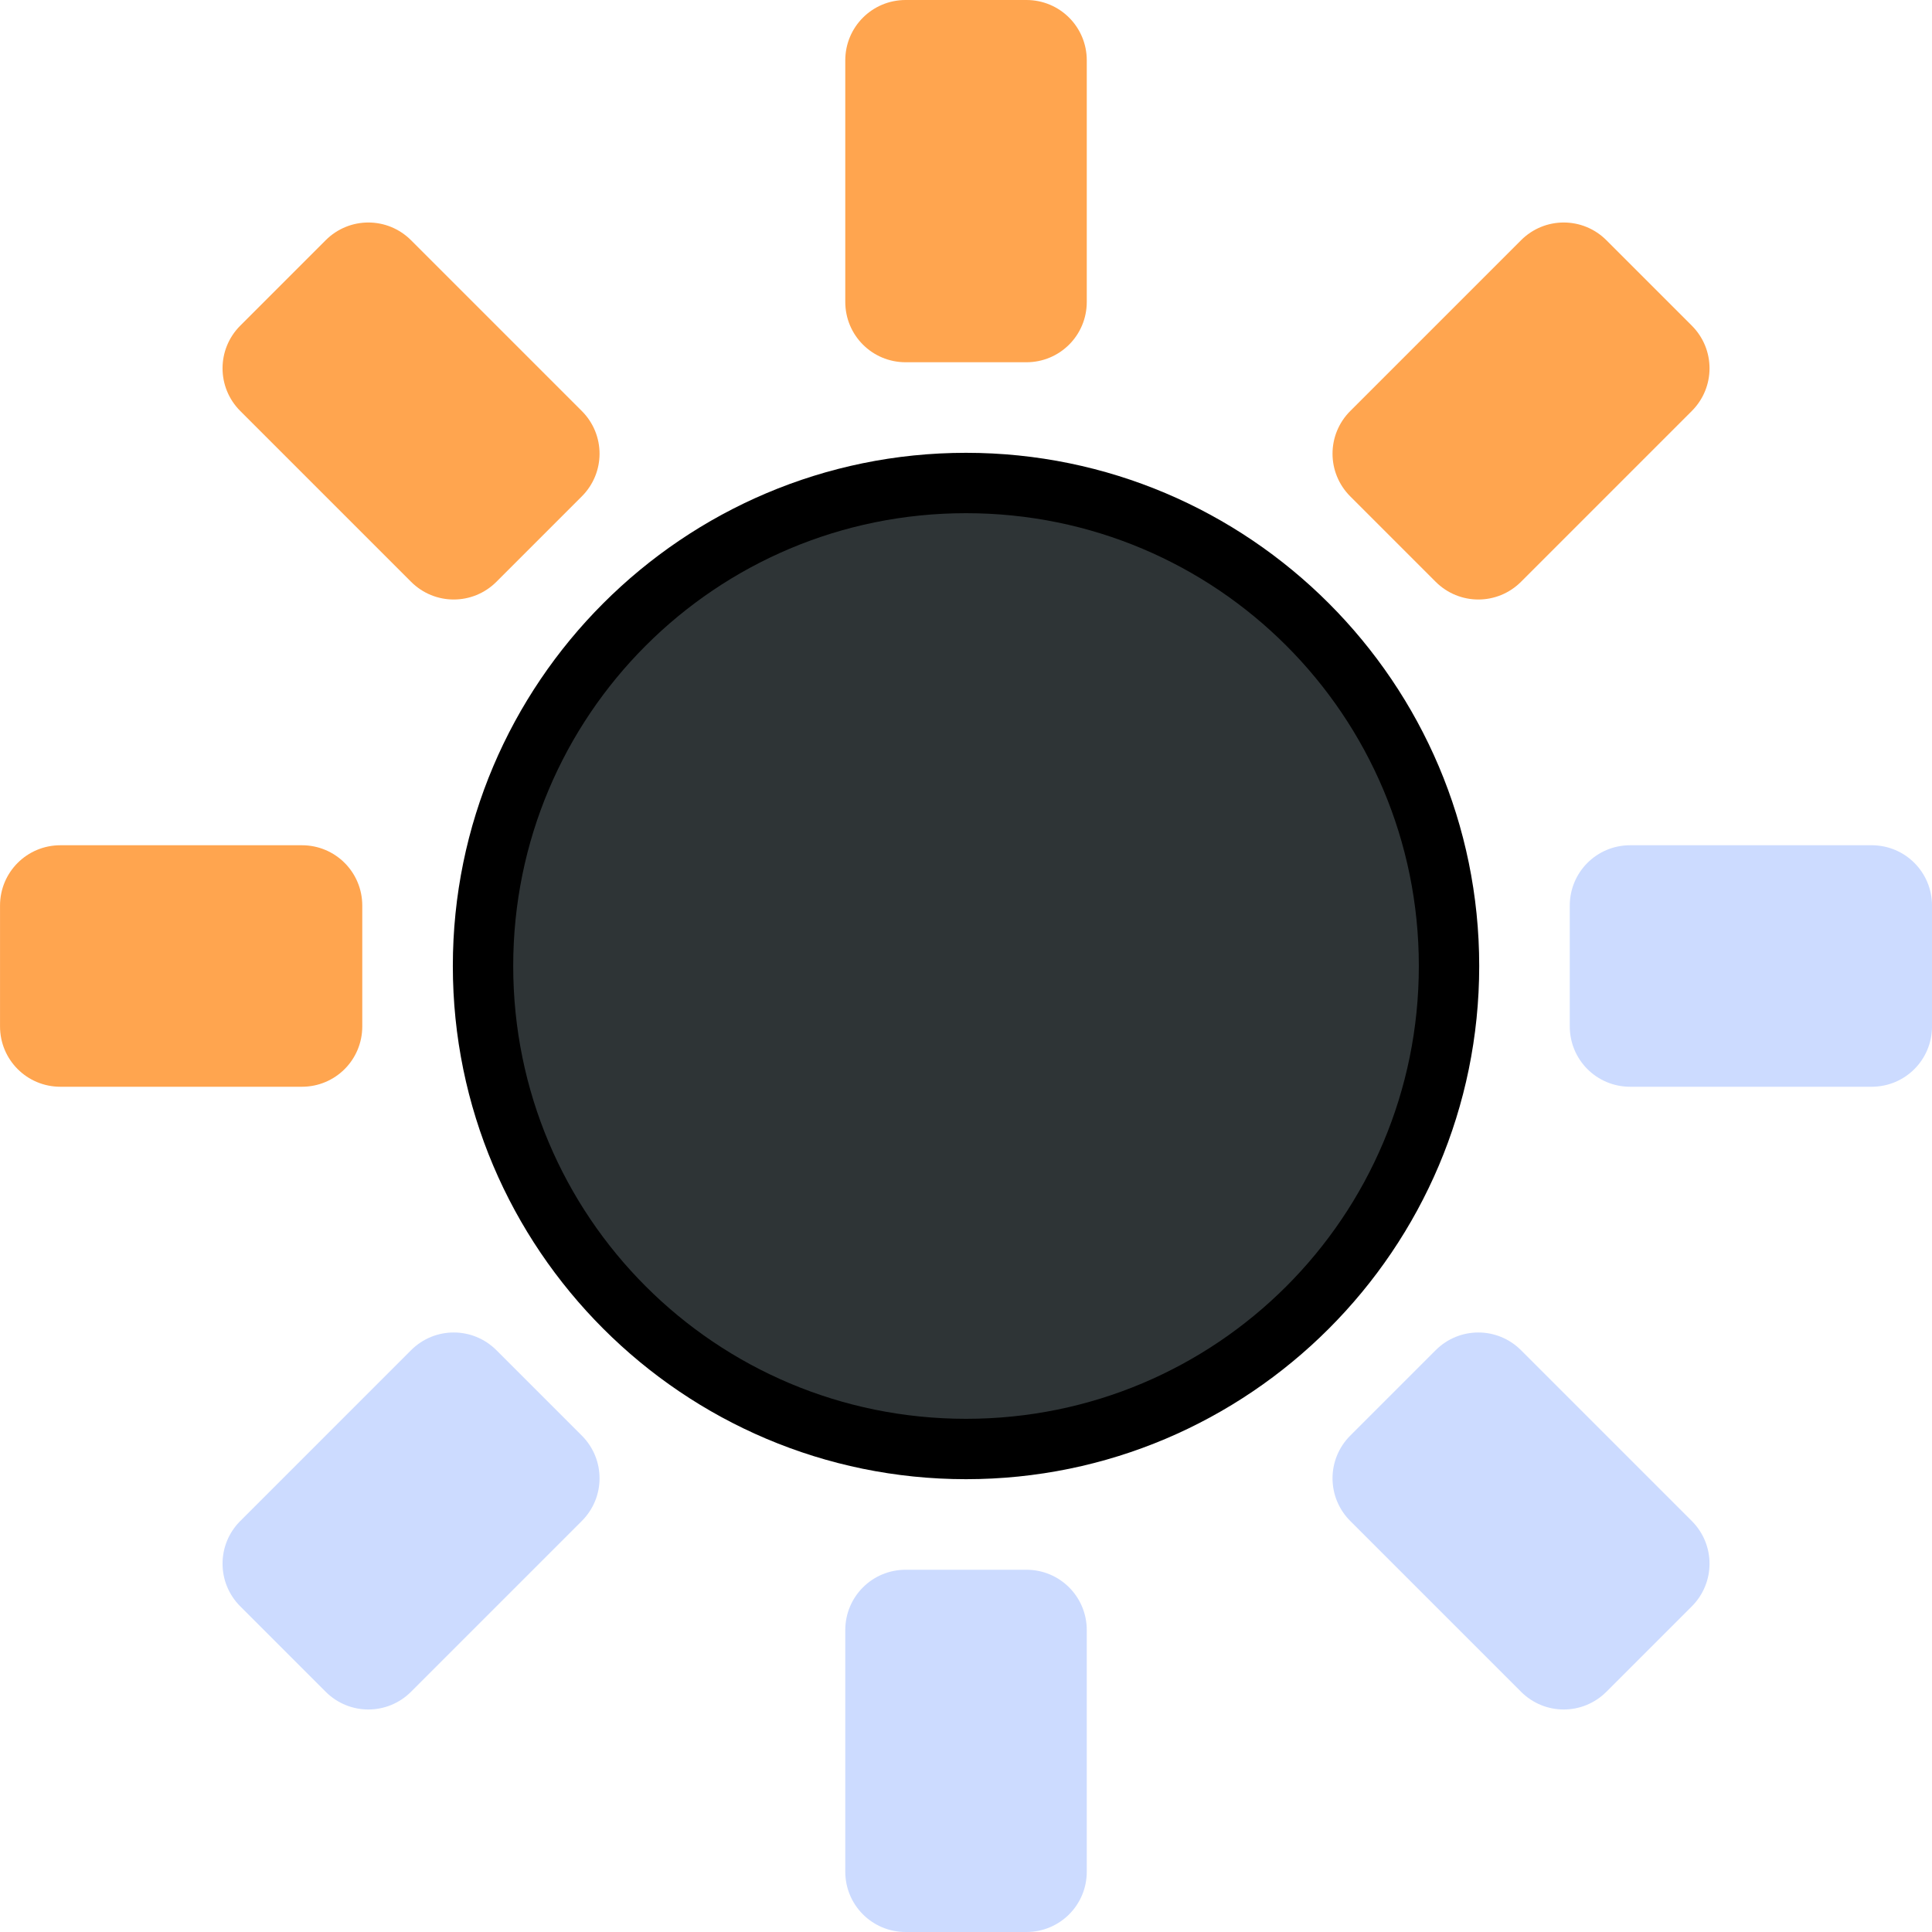
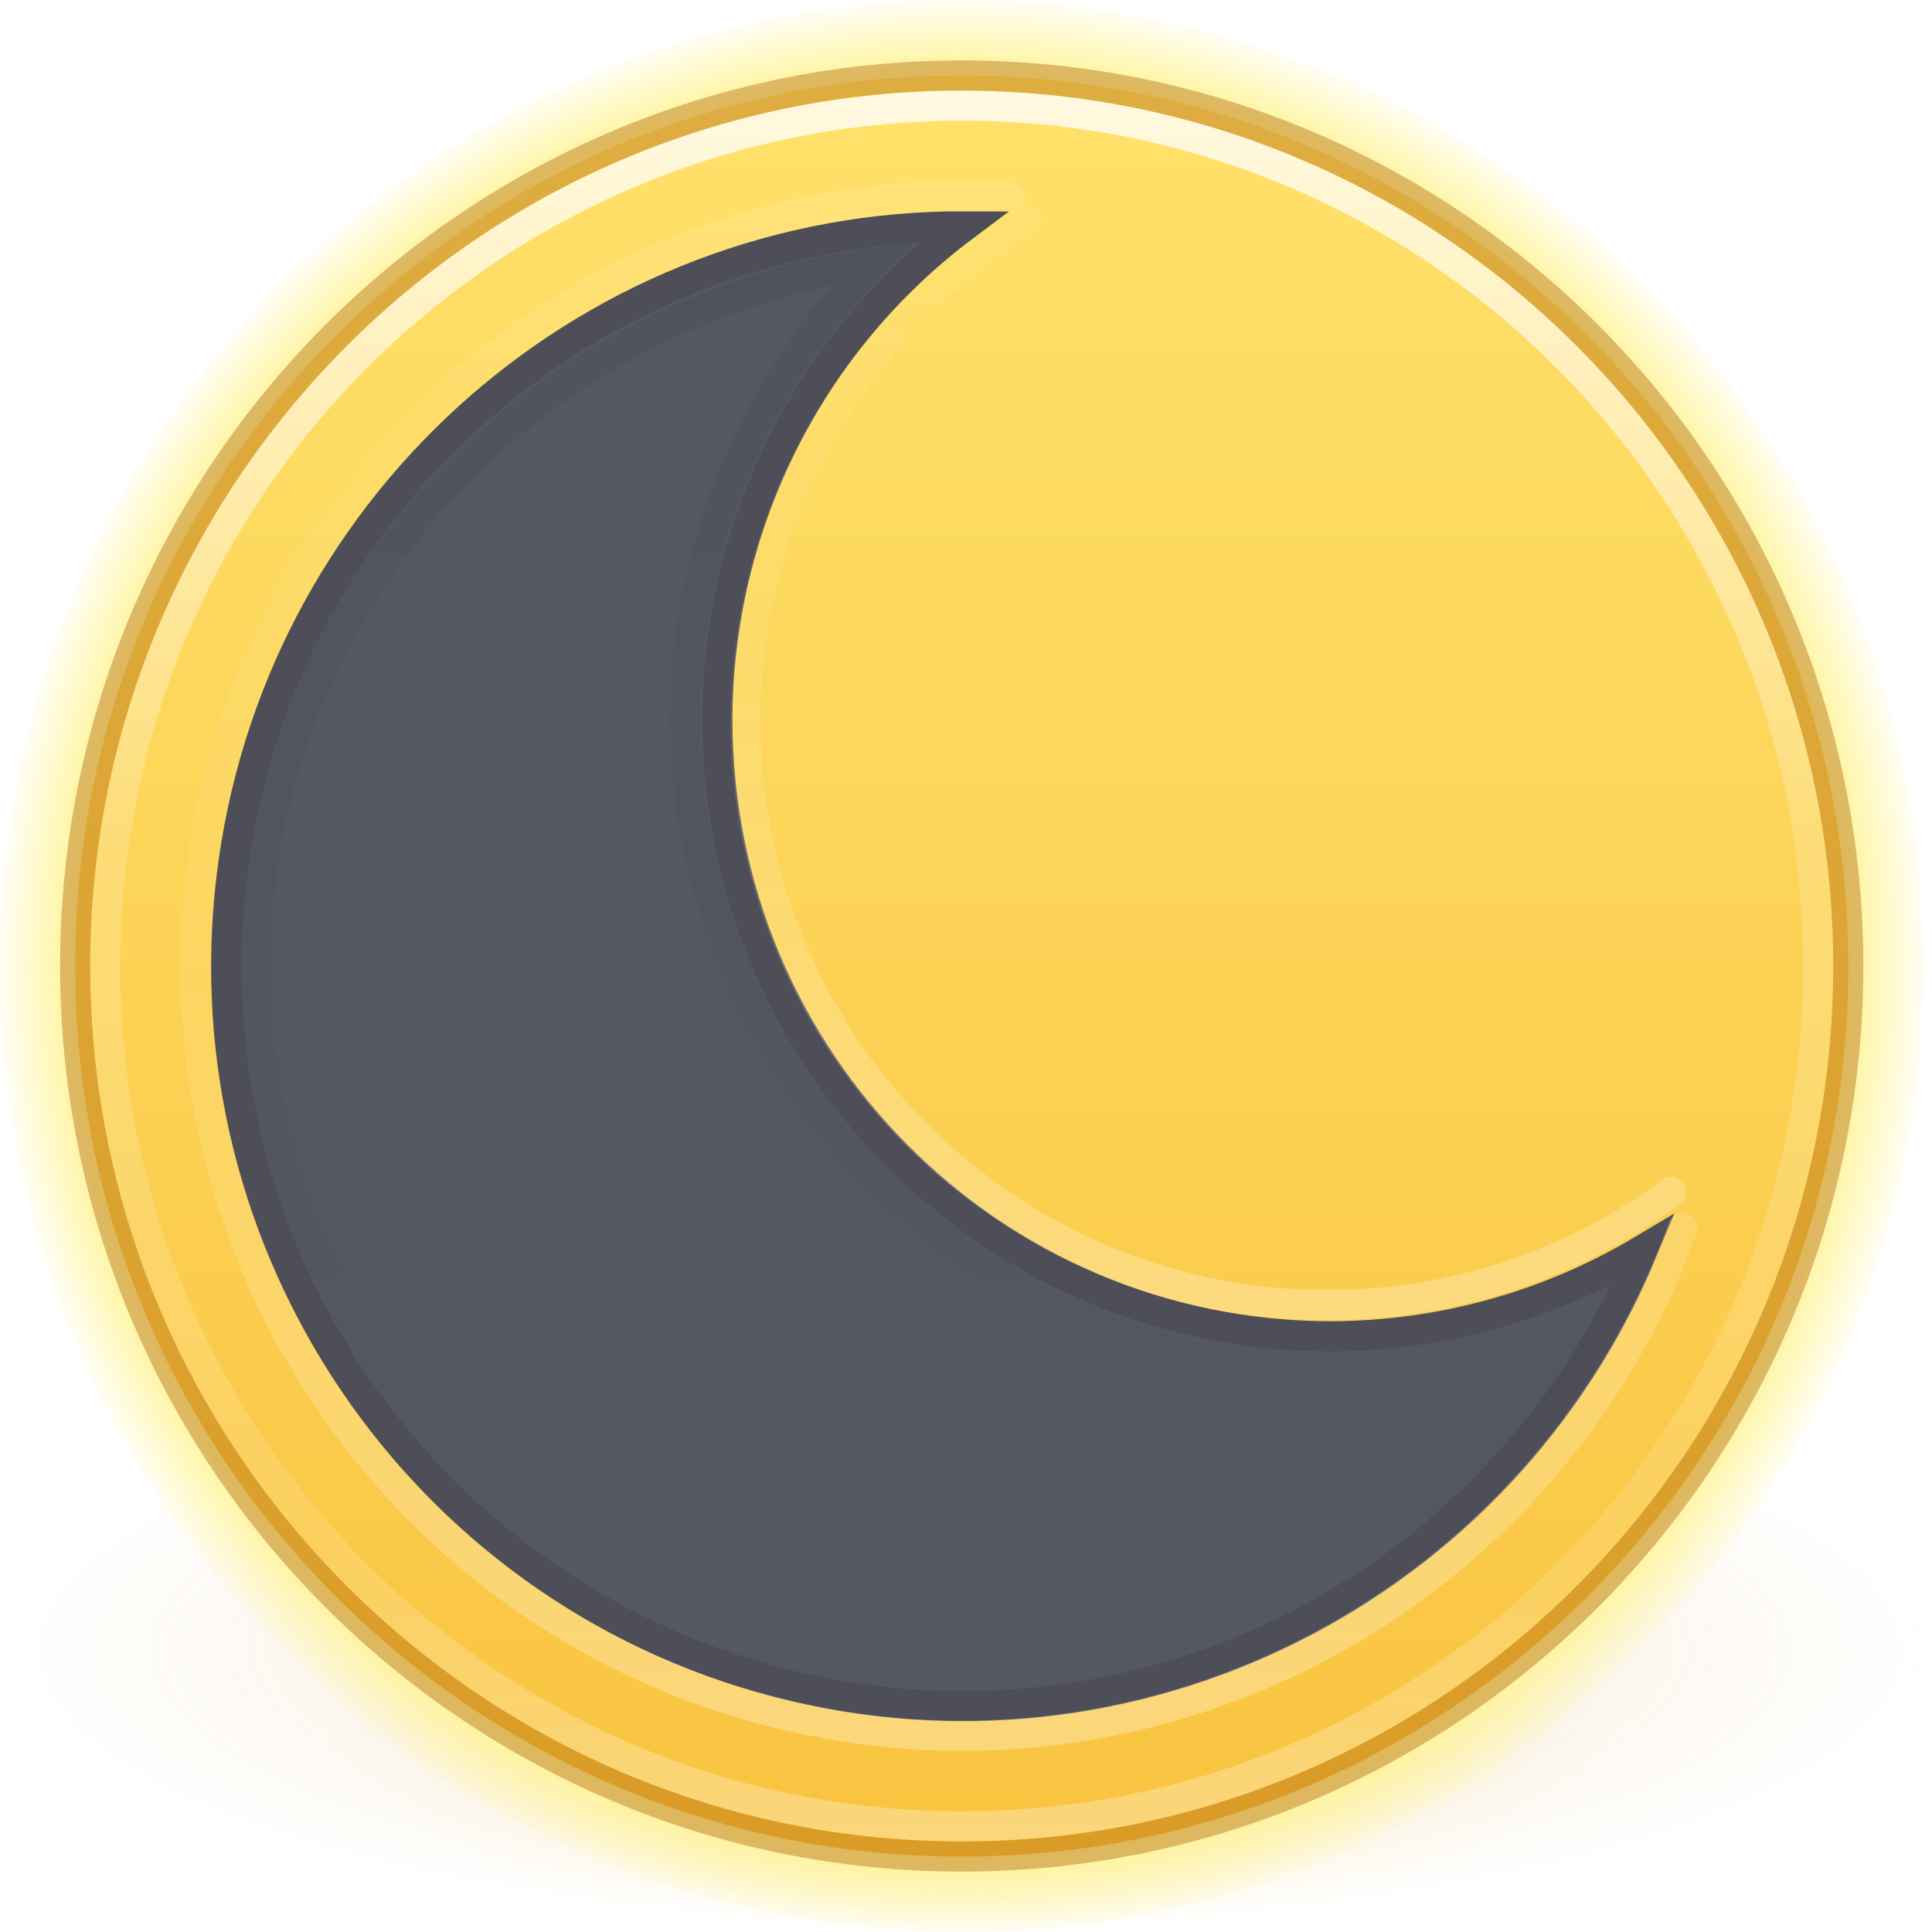
- <svg xmlns="http://www.w3.org/2000/svg" height="16" id="svg7384" style="enable-background:new" version="1.1" width="16">
-   <defs id="defs7386" />
-   <g id="layer10" transform="translate(-51.9998,-192)" />
-   <g id="layer1" transform="translate(-51.9998,-128)">
-     <path d="m 52.5,135 h 2 c 0.277,0 0.5,0.223 0.5,0.5 v 1 c 0,0.277 -0.223,0.5 -0.5,0.5 H 52.5 c -0.277,0 -0.5,-0.223 -0.5,-0.5 v -1 c 0,-0.277 0.223,-0.5 0.5,-0.5 z" id="rect4906-43-6" style="color:#bebebe;display:inline;overflow:visible;visibility:visible;fill:#ffa54f;fill-opacity:1;fill-rule:nonzero;stroke:none;stroke-width:2;marker:none;enable-background:new" />
-     <path d="M 65.5,135 H 67.5 c 0.277,0 0.5,0.223 0.5,0.5 v 1 c 0,0.277 -0.223,0.5 -0.5,0.5 H 65.5 C 65.223,137 65,136.777 65,136.5 v -1 c 0,-0.277 0.223,-0.5 0.5,-0.5 z" id="rect4906-4-6-6" style="color:#bebebe;display:inline;overflow:visible;visibility:visible;fill:#ccdbff;fill-opacity:1;fill-rule:nonzero;stroke:none;stroke-width:2;marker:none;enable-background:new" />
-     <path d="m -61.24,137.593 h 2 c 0.277,0 0.5,0.223 0.5,0.5 v 1 c 0,0.277 -0.223,0.5 -0.5,0.5 h -2 c -0.277,0 -0.5,-0.223 -0.5,-0.5 v -1 c 0,-0.277 0.223,-0.5 0.5,-0.5 z" id="rect8386" style="color:#bebebe;display:inline;overflow:visible;visibility:visible;fill:#ccdbff;fill-opacity:1;fill-rule:nonzero;stroke:none;stroke-width:2;marker:none;enable-background:new" transform="rotate(-45)" />
-     <path d="m -48.24,137.593 h 2 c 0.277,0 0.5,0.223 0.5,0.5 v 1 c 0,0.277 -0.223,0.5 -0.5,0.5 h -2 c -0.277,0 -0.5,-0.223 -0.5,-0.5 v -1 c 0,-0.277 0.223,-0.5 0.5,-0.5 z" id="rect8388" style="color:#bebebe;display:inline;overflow:visible;visibility:visible;fill:#ffa54f;fill-opacity:1;fill-rule:nonzero;stroke:none;stroke-width:2;marker:none;enable-background:new" transform="rotate(-45)" />
-     <path d="m -143.5,59 h 2 c 0.277,0 0.5,0.223 0.5,0.5 v 1 c 0,0.277 -0.223,0.5 -0.5,0.5 H -143.5 c -0.277,0 -0.5,-0.223 -0.5,-0.5 v -1 c 0,-0.277 0.223,-0.5 0.5,-0.5 z" id="rect8390" style="color:#bebebe;display:inline;overflow:visible;visibility:visible;fill:#ccdbff;fill-opacity:1;fill-rule:nonzero;stroke:none;stroke-width:2;marker:none;enable-background:new" transform="rotate(-90)" />
-     <path d="m -130.5,59 h 2 c 0.277,0 0.5,0.223 0.5,0.5 v 1 c 0,0.277 -0.223,0.5 -0.5,0.5 h -2 c -0.277,0 -0.5,-0.223 -0.5,-0.5 v -1 c 0,-0.277 0.223,-0.5 0.5,-0.5 z" id="rect8392" style="color:#bebebe;display:inline;overflow:visible;visibility:visible;fill:#ffa54f;fill-opacity:1;fill-rule:nonzero;stroke:none;stroke-width:2;marker:none;enable-background:new" transform="rotate(-90)" />
-     <path d="m -146.093,-54.74 h 2 c 0.277,0 0.5,0.223 0.5,0.5 v 1 c 0,0.277 -0.223,0.5 -0.5,0.5 h -2 c -0.277,0 -0.5,-0.223 -0.5,-0.5 v -1 c 0,-0.277 0.223,-0.5 0.5,-0.5 z" id="rect8394" style="color:#bebebe;display:inline;overflow:visible;visibility:visible;fill:#ccdbff;fill-opacity:1;fill-rule:nonzero;stroke:none;stroke-width:2;marker:none;enable-background:new" transform="rotate(-135)" />
-     <path d="m -133.093,-54.74 h 2 c 0.277,0 0.5,0.223 0.5,0.5 v 1 c 0,0.277 -0.223,0.5 -0.5,0.5 h -2 c -0.277,0 -0.5,-0.223 -0.5,-0.5 v -1 c 0,-0.277 0.223,-0.5 0.5,-0.5 z" id="rect8396" style="color:#bebebe;display:inline;overflow:visible;visibility:visible;fill:#ffa54f;fill-opacity:1;fill-rule:nonzero;stroke:none;stroke-width:2;marker:none;enable-background:new" transform="rotate(-135)" />
-     <g id="g3424" style="opacity:1">
-       <path d="m 64,136 c 0,2.209 -1.791,4 -4,4 -2.209,0 -4,-1.791 -4,-4 0,-2.209 1.791,-4 4,-4 2.209,0 4,1.791 4,4 z" id="path3426" style="color:#000000;font-style:normal;font-variant:normal;font-weight:normal;font-stretch:normal;font-size:medium;line-height:normal;font-family:sans-serif;font-variant-ligatures:normal;font-variant-position:normal;font-variant-caps:normal;font-variant-numeric:normal;font-variant-alternates:normal;font-variant-east-asian:normal;font-feature-settings:normal;font-variation-settings:normal;text-indent:0;text-align:start;text-decoration:none;text-decoration-line:none;text-decoration-style:solid;text-decoration-color:#000000;letter-spacing:normal;word-spacing:normal;text-transform:none;writing-mode:lr-tb;direction:ltr;text-orientation:mixed;dominant-baseline:auto;baseline-shift:baseline;text-anchor:start;white-space:normal;shape-padding:0;shape-margin:0;inline-size:0;clip-rule:nonzero;display:inline;overflow:visible;visibility:visible;isolation:auto;mix-blend-mode:normal;color-interpolation:sRGB;color-interpolation-filters:linearRGB;solid-color:#000000;solid-opacity:1;vector-effect:none;fill:#2e3436;fill-opacity:1;fill-rule:nonzero;stroke-width:0.5;stroke-linecap:butt;stroke-linejoin:round;stroke-miterlimit:4;stroke-dasharray:none;stroke-dashoffset:0;stroke-opacity:1.0;color-rendering:auto;image-rendering:auto;shape-rendering:auto;text-rendering:auto;enable-background:new;stop-color:#000000;stop-opacity:1;stroke:none;" />
-       <path d="M 60 131.75 C 57.656 131.75 55.75 133.656 55.75 136 C 55.75 138.344 57.656 140.25 60 140.25 C 62.344 140.25 64.25 138.344 64.25 136 C 64.25 133.656 62.344 131.75 60 131.75 z M 60 132.25 C 62.074 132.25 63.75 133.926 63.75 136 C 63.75 138.074 62.074 139.75 60 139.75 C 57.926 139.75 56.25 138.074 56.25 136 C 56.25 133.926 57.926 132.25 60 132.25 z " id="path3428" style="color:#000000;font-style:normal;font-variant:normal;font-weight:normal;font-stretch:normal;font-size:medium;line-height:normal;font-family:sans-serif;font-variant-ligatures:normal;font-variant-position:normal;font-variant-caps:normal;font-variant-numeric:normal;font-variant-alternates:normal;font-variant-east-asian:normal;font-feature-settings:normal;font-variation-settings:normal;text-indent:0;text-align:start;text-decoration:none;text-decoration-line:none;text-decoration-style:solid;text-decoration-color:#000000;letter-spacing:normal;word-spacing:normal;text-transform:none;writing-mode:lr-tb;direction:ltr;text-orientation:mixed;dominant-baseline:auto;baseline-shift:baseline;text-anchor:start;white-space:normal;shape-padding:0;shape-margin:0;inline-size:0;clip-rule:nonzero;display:inline;overflow:visible;visibility:visible;isolation:auto;mix-blend-mode:normal;color-interpolation:sRGB;color-interpolation-filters:linearRGB;solid-color:#000000;solid-opacity:1;vector-effect:none;fill-opacity:1;fill-rule:nonzero;stroke-width:0.5;stroke-linecap:butt;stroke-linejoin:round;stroke-miterlimit:4;stroke-dasharray:none;stroke-dashoffset:0;stroke-opacity:1.0;color-rendering:auto;image-rendering:auto;shape-rendering:auto;text-rendering:auto;enable-background:new;stop-color:#000000;stop-opacity:1;stroke:none;" />
-     </g>
+ <svg xmlns="http://www.w3.org/2000/svg" xmlns:xlink="http://www.w3.org/1999/xlink" version="1.1" width="128" height="128" id="svg4117">
+   <defs id="defs4119">
+     <linearGradient id="linearGradient957">
+       <stop id="stop951" offset="0" style="stop-color:#fff394;stop-opacity:1" />
+       <stop style="stop-color:#fff394;stop-opacity:1" offset="0.919" id="stop953" />
+       <stop id="stop955" offset="1" style="stop-color:#fff394;stop-opacity:0.108" />
+     </linearGradient>
+     <linearGradient id="linearGradient840">
+       <stop style="stop-color:#ffe16b;stop-opacity:1" offset="0" id="stop836" />
+       <stop style="stop-color:#f9c440;stop-opacity:1" offset="1" id="stop838" />
+     </linearGradient>
+     <linearGradient x1="71.204" y1="15.369" x2="71.204" y2="40.496" id="linearGradient3264" xlink:href="#linearGradient4806" gradientUnits="userSpaceOnUse" gradientTransform="matrix(4.633063,0,0,4.653749,-270.681,-65.68557)" />
+     <linearGradient id="linearGradient4806">
+       <stop id="stop4808" style="stop-color:#ffffff;stop-opacity:1" offset="0" />
+       <stop id="stop4810" style="stop-color:#ffffff;stop-opacity:0.235" offset="0.424" />
+       <stop id="stop4812" style="stop-color:#ffffff;stop-opacity:0.157" offset="0.821" />
+       <stop id="stop4814" style="stop-color:#ffffff;stop-opacity:0.392" offset="1" />
+     </linearGradient>
+     <linearGradient id="linearGradient3820-7-2-1">
+       <stop id="stop3822-2-6-7" style="stop-color:#000000;stop-opacity:1" offset="0" />
+       <stop id="stop3824-1-2-4" style="stop-color:#000000;stop-opacity:0" offset="1" />
+     </linearGradient>
+     <linearGradient xlink:href="#linearGradient840" id="linearGradient842" x1="2.5" y1="32" x2="61.5" y2="32" gradientUnits="userSpaceOnUse" gradientTransform="matrix(0,2,-1.99111,0,127.431,-6e-6)" />
+     <radialGradient r="62.769" fy="185.297" fx="99.189" cy="185.297" cx="99.189" gradientTransform="matrix(0.3823536,7.5555777e-8,-1.8372241e-8,0.1115198,-5.925427,36.33585)" gradientUnits="userSpaceOnUse" id="radialGradient3300-3" xlink:href="#linearGradient3820-7-2-1-6" />
+     <linearGradient id="linearGradient3820-7-2-1-6">
+       <stop offset="0" style="stop-color:#ad5f00;stop-opacity:1" id="stop3822-2-6-7-7" />
+       <stop offset="1" style="stop-color:#d48e15;stop-opacity:0" id="stop3824-1-2-4-5" />
+     </linearGradient>
+     <radialGradient r="62.769" fy="185.297" fx="99.189" cy="185.297" cx="99.189" gradientTransform="matrix(0.2549024,5.3967361e-8,-1.2248161e-8,0.07965545,6.716382,44.24067)" gradientUnits="userSpaceOnUse" id="radialGradient4192-3" xlink:href="#linearGradient860" />
+     <linearGradient id="linearGradient860">
+       <stop id="stop856" style="stop-color:#f9c440;stop-opacity:1" offset="0" />
+       <stop id="stop858" style="stop-color:#ffe16b;stop-opacity:0" offset="1" />
+     </linearGradient>
+     <linearGradient xlink:href="#linearGradient4806" id="linearGradient1048" gradientUnits="userSpaceOnUse" gradientTransform="matrix(4.87276,0,0,-4.893242,-288.3306,167.6907)" x1="71.204" y1="15.369" x2="71.204" y2="40.496" />
+     <linearGradient gradientTransform="matrix(2.591888,0,0,2.544099,-18.06605,-17.477)" xlink:href="#linearGradient3820-7-2-1" id="linearGradient1104" x1="30.324" y1="13.53" x2="30.324" y2="50.963" gradientUnits="userSpaceOnUse" />
+     <linearGradient xlink:href="#linearGradient1145" id="linearGradient1135" gradientUnits="userSpaceOnUse" gradientTransform="matrix(4.752305,0,0,-4.772825,-279.2779,164.9847)" x1="71.693" y1="10.32" x2="71.693" y2="32.059" />
+     <linearGradient id="linearGradient1145">
+       <stop id="stop1137" style="stop-color:#ffffff;stop-opacity:1" offset="0" />
+       <stop id="stop1139" style="stop-color:#ffffff;stop-opacity:0.235" offset="0.489" />
+       <stop id="stop1141" style="stop-color:#ffffff;stop-opacity:0.157" offset="0.821" />
+       <stop id="stop1143" style="stop-color:#ffffff;stop-opacity:0.392" offset="1" />
+     </linearGradient>
+     <radialGradient xlink:href="#linearGradient957" id="radialGradient886-2" cx="32" cy="32" fx="32" fy="32" r="29.5" gradientUnits="userSpaceOnUse" gradientTransform="matrix(2.159848,0,0,2.169491,-5.399621,-5.423725)" />
+   </defs>
+   <g id="g4198-9" transform="matrix(2.654813,0,0,2.666667,-20.66955,-42.67155)" style="stroke-width:0.75">
+     <path style="opacity:0.2;fill:url(#radialGradient3300-3);fill-opacity:1;stroke:none;stroke-width:0.75" id="path3818-0-3" d="m 56,57.002 a 24,6.999 0 1 1 -48,0 24,6.999 0 1 1 48,0 z" />
+     <path d="m 48,59.002 a 16,4.999 0 1 1 -32,0 16,4.999 0 1 1 32,0 z" id="path4190-6" style="opacity:0.4;fill:url(#radialGradient4192-3);fill-opacity:1;stroke:none;stroke-width:0.75" />
  </g>
-   <g id="layer11" transform="translate(-51.9998,-192)" />
-   <g id="layer7" transform="translate(-51.9998,-128)" />
-   <g id="layer6" transform="translate(-51.9998,-128)" />
-   <g id="layer5" transform="translate(-51.9998,-128)" />
-   <g id="layer9" transform="translate(-51.9998,-128)" />
-   <g id="layer2" transform="translate(-51.9998,-128)" />
-   <g id="layer8" transform="translate(-51.9998,-128)" />
-   <g id="layer3" transform="translate(-51.9998,-128)" />
-   <g id="layer4" transform="translate(-51.9998,-128)" />
+   <path d="M 127.431,64 C 127.431,28.687 98.872,10e-7 63.716,10e-7 28.559,10e-7 -8e-6,28.687 1e-6,64 1e-6,99.313 28.559,128 63.716,128 98.872,128 127.431,99.313 127.431,64 Z" id="path2555-7-65-3" style="color:#000000;display:inline;overflow:visible;visibility:visible;fill:url(#radialGradient886-2);fill-opacity:1;fill-rule:nonzero;stroke:none;stroke-width:1.996;marker:none;enable-background:accumulate" />
+   <path style="color:#000000;display:inline;overflow:visible;visibility:visible;fill:url(#linearGradient842);fill-opacity:1;fill-rule:nonzero;stroke:none;stroke-width:1.996;marker:none;enable-background:accumulate" id="path2555-7-65" d="m 122.453,64 c 0,-32.554 -26.328,-59 -58.738,-59 -32.409,0 -58.738,26.446 -58.738,59 0,32.554 26.328,59 58.738,59 32.409,0 58.738,-26.446 58.738,-59 z" />
+   <path style="color:#000000;display:inline;overflow:visible;visibility:visible;opacity:0.8;fill:none;stroke:url(#linearGradient3264);stroke-width:1.996;stroke-linecap:round;stroke-linejoin:round;stroke-miterlimit:4;stroke-dasharray:none;stroke-dashoffset:0;stroke-opacity:1;marker:none;enable-background:accumulate" id="path3019" d="M 120.462,64 C 120.462,95.48 95.056,121 63.716,121 32.375,121 6.969,95.48 6.969,64 c 0,-31.48 25.406,-57 56.747,-57 31.34,0 56.747,25.52 56.747,57 z" />
+   <path style="color:#000000;display:inline;overflow:visible;visibility:visible;opacity:0.4;fill:none;stroke:#ad5f00;stroke-width:1.996;stroke-linecap:round;stroke-linejoin:round;stroke-miterlimit:4;stroke-dasharray:none;stroke-dashoffset:0;stroke-opacity:1;marker:none;enable-background:accumulate" id="path2555-7-1-7" d="m 63.716,5 c -32.409,0 -58.738,26.446 -58.738,59 0,32.554 26.328,59 58.738,59 32.409,0 58.738,-26.446 58.738,-59 0,-32.554 -26.328,-59 -58.738,-59 z" />
+   <path d="M 62.845,15.002 A 48.795,49.018 0 1 0 108.852,82.802 40.662,40.849 0 0 1 88.183,88.535 40.662,40.849 0 0 1 47.527,47.652 40.662,40.849 0 0 1 63.856,15.002 h -0.068 a 48.795,49.018 0 0 0 -0.916,0 48.795,49.018 0 0 0 -0.02,0 z" id="path906-5" style="color:#000000;display:inline;overflow:visible;visibility:visible;vector-effect:none;fill:#555761;fill-opacity:1;fill-rule:nonzero;stroke:#555761;stroke-width:1.996;stroke-linecap:butt;stroke-linejoin:miter;stroke-miterlimit:4;stroke-dasharray:none;stroke-dashoffset:0;stroke-opacity:1;marker:none;enable-background:accumulate" />
+   <path d="M 62.845,15.002 A 48.795,49.018 0 1 0 108.852,82.802 40.662,40.849 0 0 1 88.183,88.535 40.662,40.849 0 0 1 47.527,47.652 40.662,40.849 0 0 1 63.856,15.002 h -0.068 a 48.795,49.018 0 0 0 -0.916,0 48.795,49.018 0 0 0 -0.02,0 z" id="path906-5-6" style="color:#000000;display:inline;overflow:visible;visibility:visible;opacity:0.1;vector-effect:none;fill:none;fill-opacity:1;fill-rule:nonzero;stroke:#000000;stroke-width:1.996;stroke-linecap:butt;stroke-linejoin:miter;stroke-miterlimit:4;stroke-dasharray:none;stroke-dashoffset:0;stroke-opacity:1;marker:none;enable-background:accumulate" />
+   <path style="opacity:0.3;vector-effect:none;fill:none;fill-opacity:1;stroke:url(#linearGradient1048);stroke-width:1.996;stroke-linecap:round;stroke-linejoin:round;stroke-miterlimit:4;stroke-dasharray:none;stroke-dashoffset:0;stroke-opacity:1;marker:none;paint-order:normal" d="m 67.998,14.634 c -11.357,6.899 -18.589,19.36 -18.6,33.108 -8.4e-4,21.39 17.266,38.729 38.566,38.729 8.484,-0.009 16.377,-2.784 22.781,-7.51" id="path1019" />
+   <path style="opacity:0.05;vector-effect:none;fill:none;fill-opacity:1;stroke:url(#linearGradient1104);stroke-width:1.996;stroke-linecap:butt;stroke-linejoin:miter;stroke-miterlimit:4;stroke-dasharray:none;stroke-dashoffset:0;stroke-opacity:1;marker:none;paint-order:normal" d="M 57.853,17.42 A 47.95,47.066 0 0 0 16.924,63.934 47.95,47.066 0 0 0 64.874,111 47.95,47.066 0 0 0 105.95,88.103 44.342,43.524 0 0 1 89.735,91.124 44.342,43.524 0 0 1 45.395,47.601 44.342,43.524 0 0 1 57.853,17.42 Z" id="path1055" />
+   <path style="opacity:0.3;vector-effect:none;fill:none;fill-opacity:1;stroke:url(#linearGradient1135);stroke-width:1.996;stroke-linecap:round;stroke-linejoin:round;stroke-miterlimit:4;stroke-dasharray:none;stroke-dashoffset:0;stroke-opacity:1;marker:none;paint-order:normal" d="m 66.884,13.097 c -1.284,-0.08 -2.57,-0.111 -3.856,-0.092 -24.711,0.34 -45.59,18.499 -49.456,43.013 -4.096,25.971 12.141,50.812 37.497,57.365 25.354,6.552 51.512,-7.329 60.408,-32.057" id="path1106" />
</svg>
